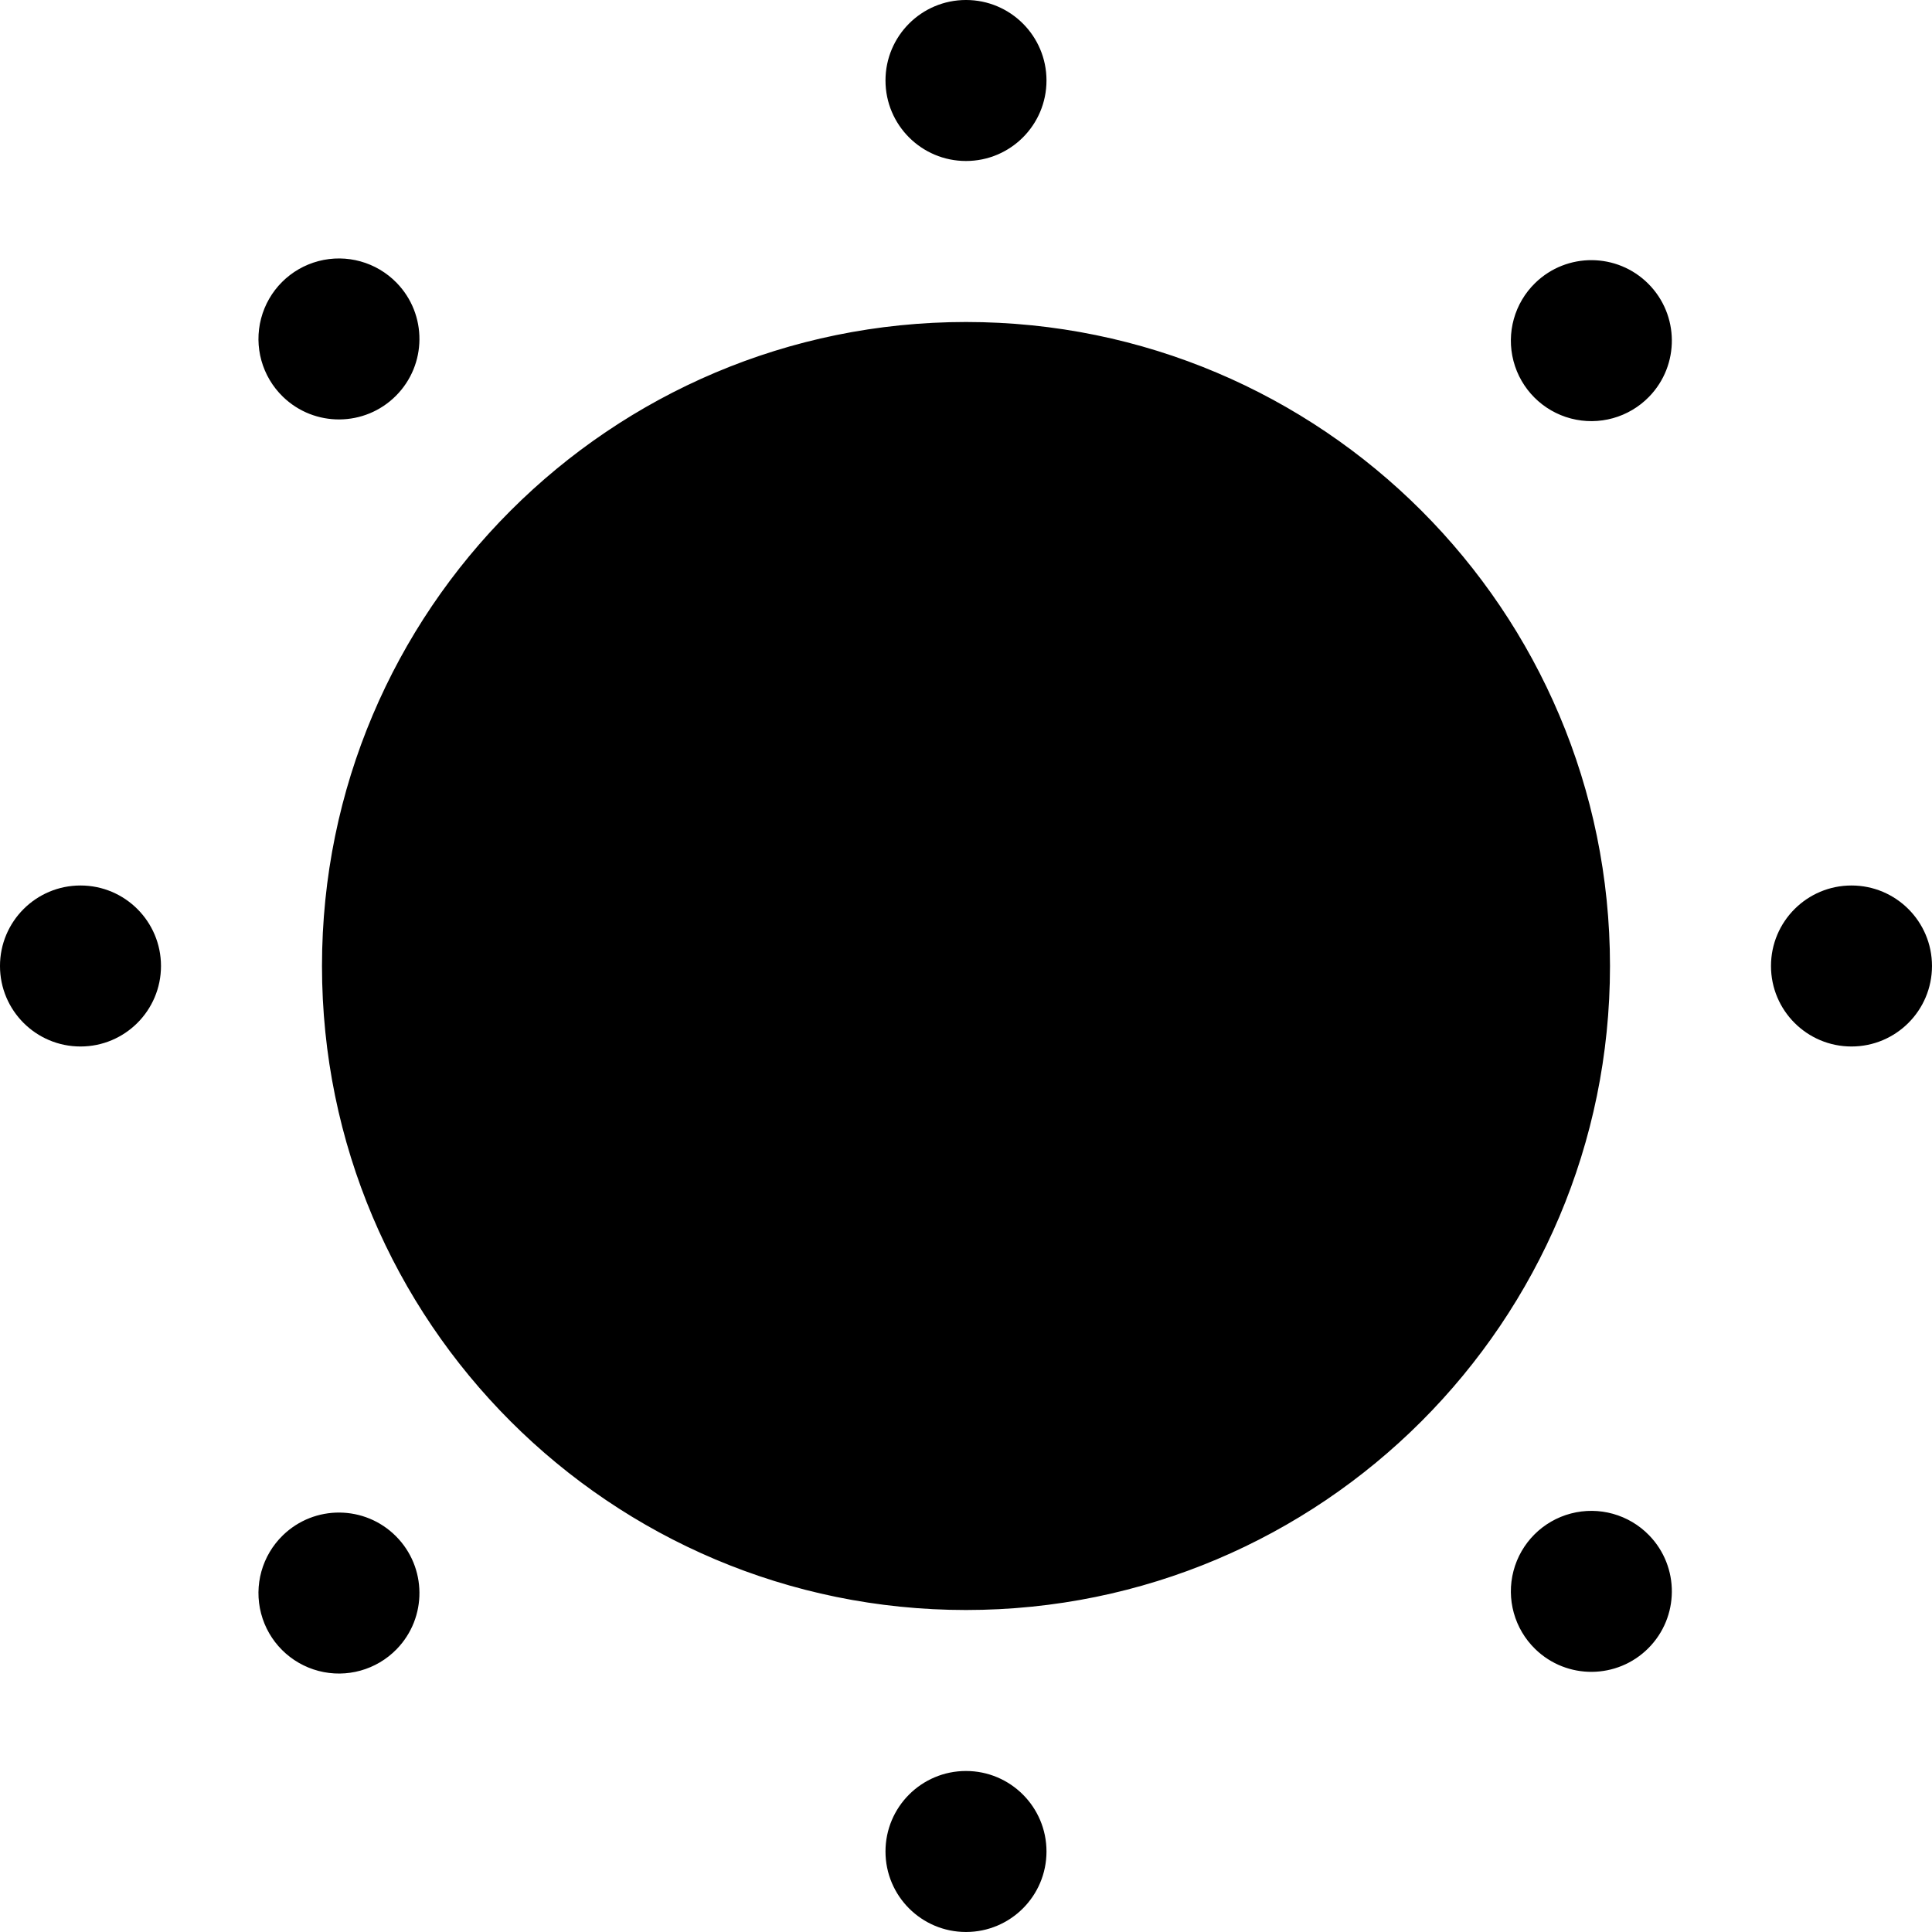
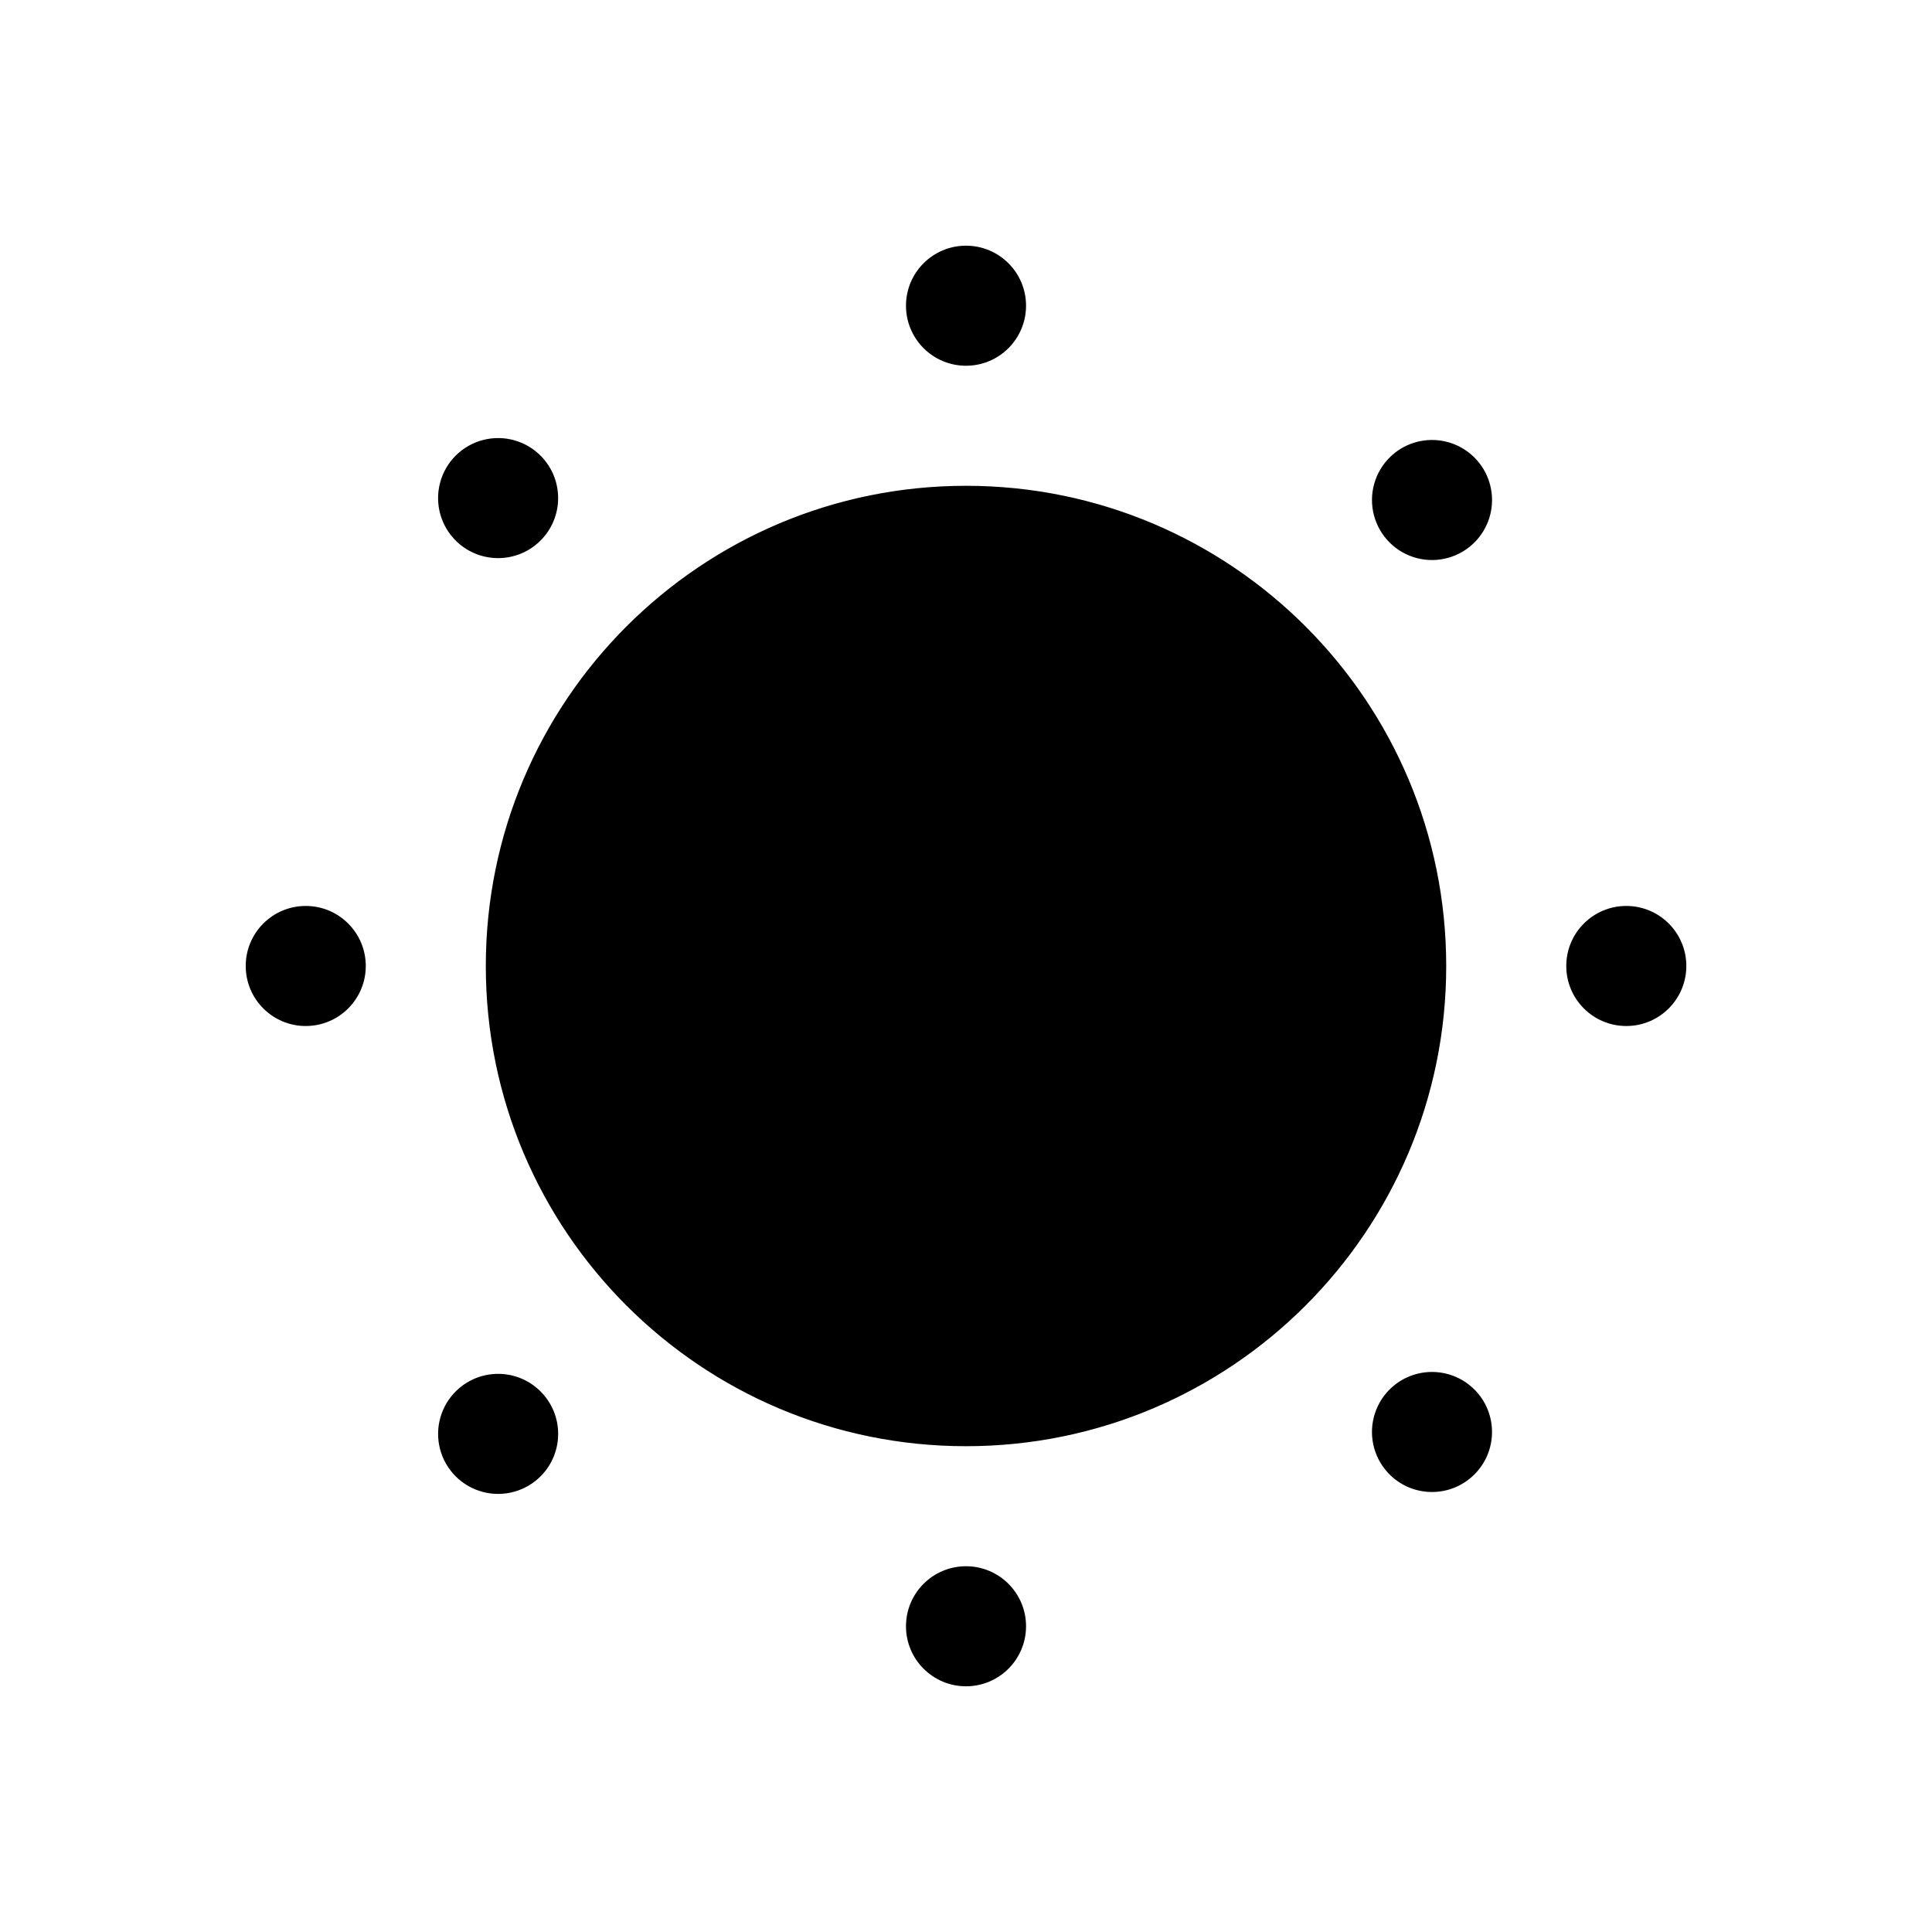
<svg xmlns="http://www.w3.org/2000/svg" width="113.386" height="113.386" fill="currentColor" class="bi bi-brightness-low-fill" viewBox="0 0 113.386 113.386" version="1.1" id="svg4311">
  <defs id="defs4315" />
-   <path d="m 94.488,56.693 a 37.795,37.795 0 1 1 -75.591,0 37.795,37.795 0 0 1 75.591,0 M 61.417,4.724 a 4.724,4.724 0 1 1 -9.449,0 4.724,4.724 0 0 1 9.449,0 m 0,103.937 a 4.724,4.724 0 1 1 -9.449,0 4.724,4.724 0 0 1 9.449,0 M 108.661,61.417 a 4.724,4.724 0 1 1 0,-9.449 4.724,4.724 0 0 1 0,9.449 m -103.937,0 a 4.724,4.724 0 1 1 0,-9.449 4.724,4.724 0 0 1 0,9.449 M 96.784,23.282 a 4.724,4.724 0 1 1 -6.68,-6.68 4.724,4.724 0 0 1 6.68,6.68 M 23.282,96.784 a 4.724,4.724 0 1 1 -6.68,-6.68 4.724,4.724 0 0 1 6.68,6.68 m 66.822,0 a 4.724,4.724 0 1 1 6.68,-6.68 4.724,4.724 0 0 1 -6.68,6.68 M 16.602,23.282 a 4.724,4.724 0 1 1 6.68,-6.68 4.724,4.724 0 0 1 -6.68,6.68" id="path4309" style="stroke-width:1" />
+   <path d="m 84.876,56.693 a 28.182,28.182 0 1 1 -56.365,0 28.182,28.182 0 0 1 56.365,0 M 60.217,17.942 a 3.523,3.523 0 1 1 -7.046,0 3.523,3.523 0 0 1 7.046,0 m 0,77.501 a 3.523,3.523 0 1 1 -7.046,0 3.523,3.523 0 0 1 7.046,0 m 35.228,-35.228 a 3.523,3.523 0 1 1 0,-7.046 3.523,3.523 0 0 1 0,7.046 m -77.501,0 a 3.523,3.523 0 1 1 0,-7.046 3.523,3.523 0 0 1 0,7.046 m 68.645,-28.436 a 3.523,3.523 0 1 1 -4.981,-4.981 3.523,3.523 0 0 1 4.981,4.981 m -54.808,54.808 a 3.523,3.523 0 1 1 -4.981,-4.981 3.523,3.523 0 0 1 4.981,4.981 m 49.826,0 a 3.523,3.523 0 1 1 4.981,-4.981 3.523,3.523 0 0 1 -4.981,4.981 m -54.808,-54.808 a 3.523,3.523 0 1 1 4.981,-4.981 3.523,3.523 0 0 1 -4.981,4.981" id="path4309" style="fill:#000000;stroke-width:1" />
</svg>
